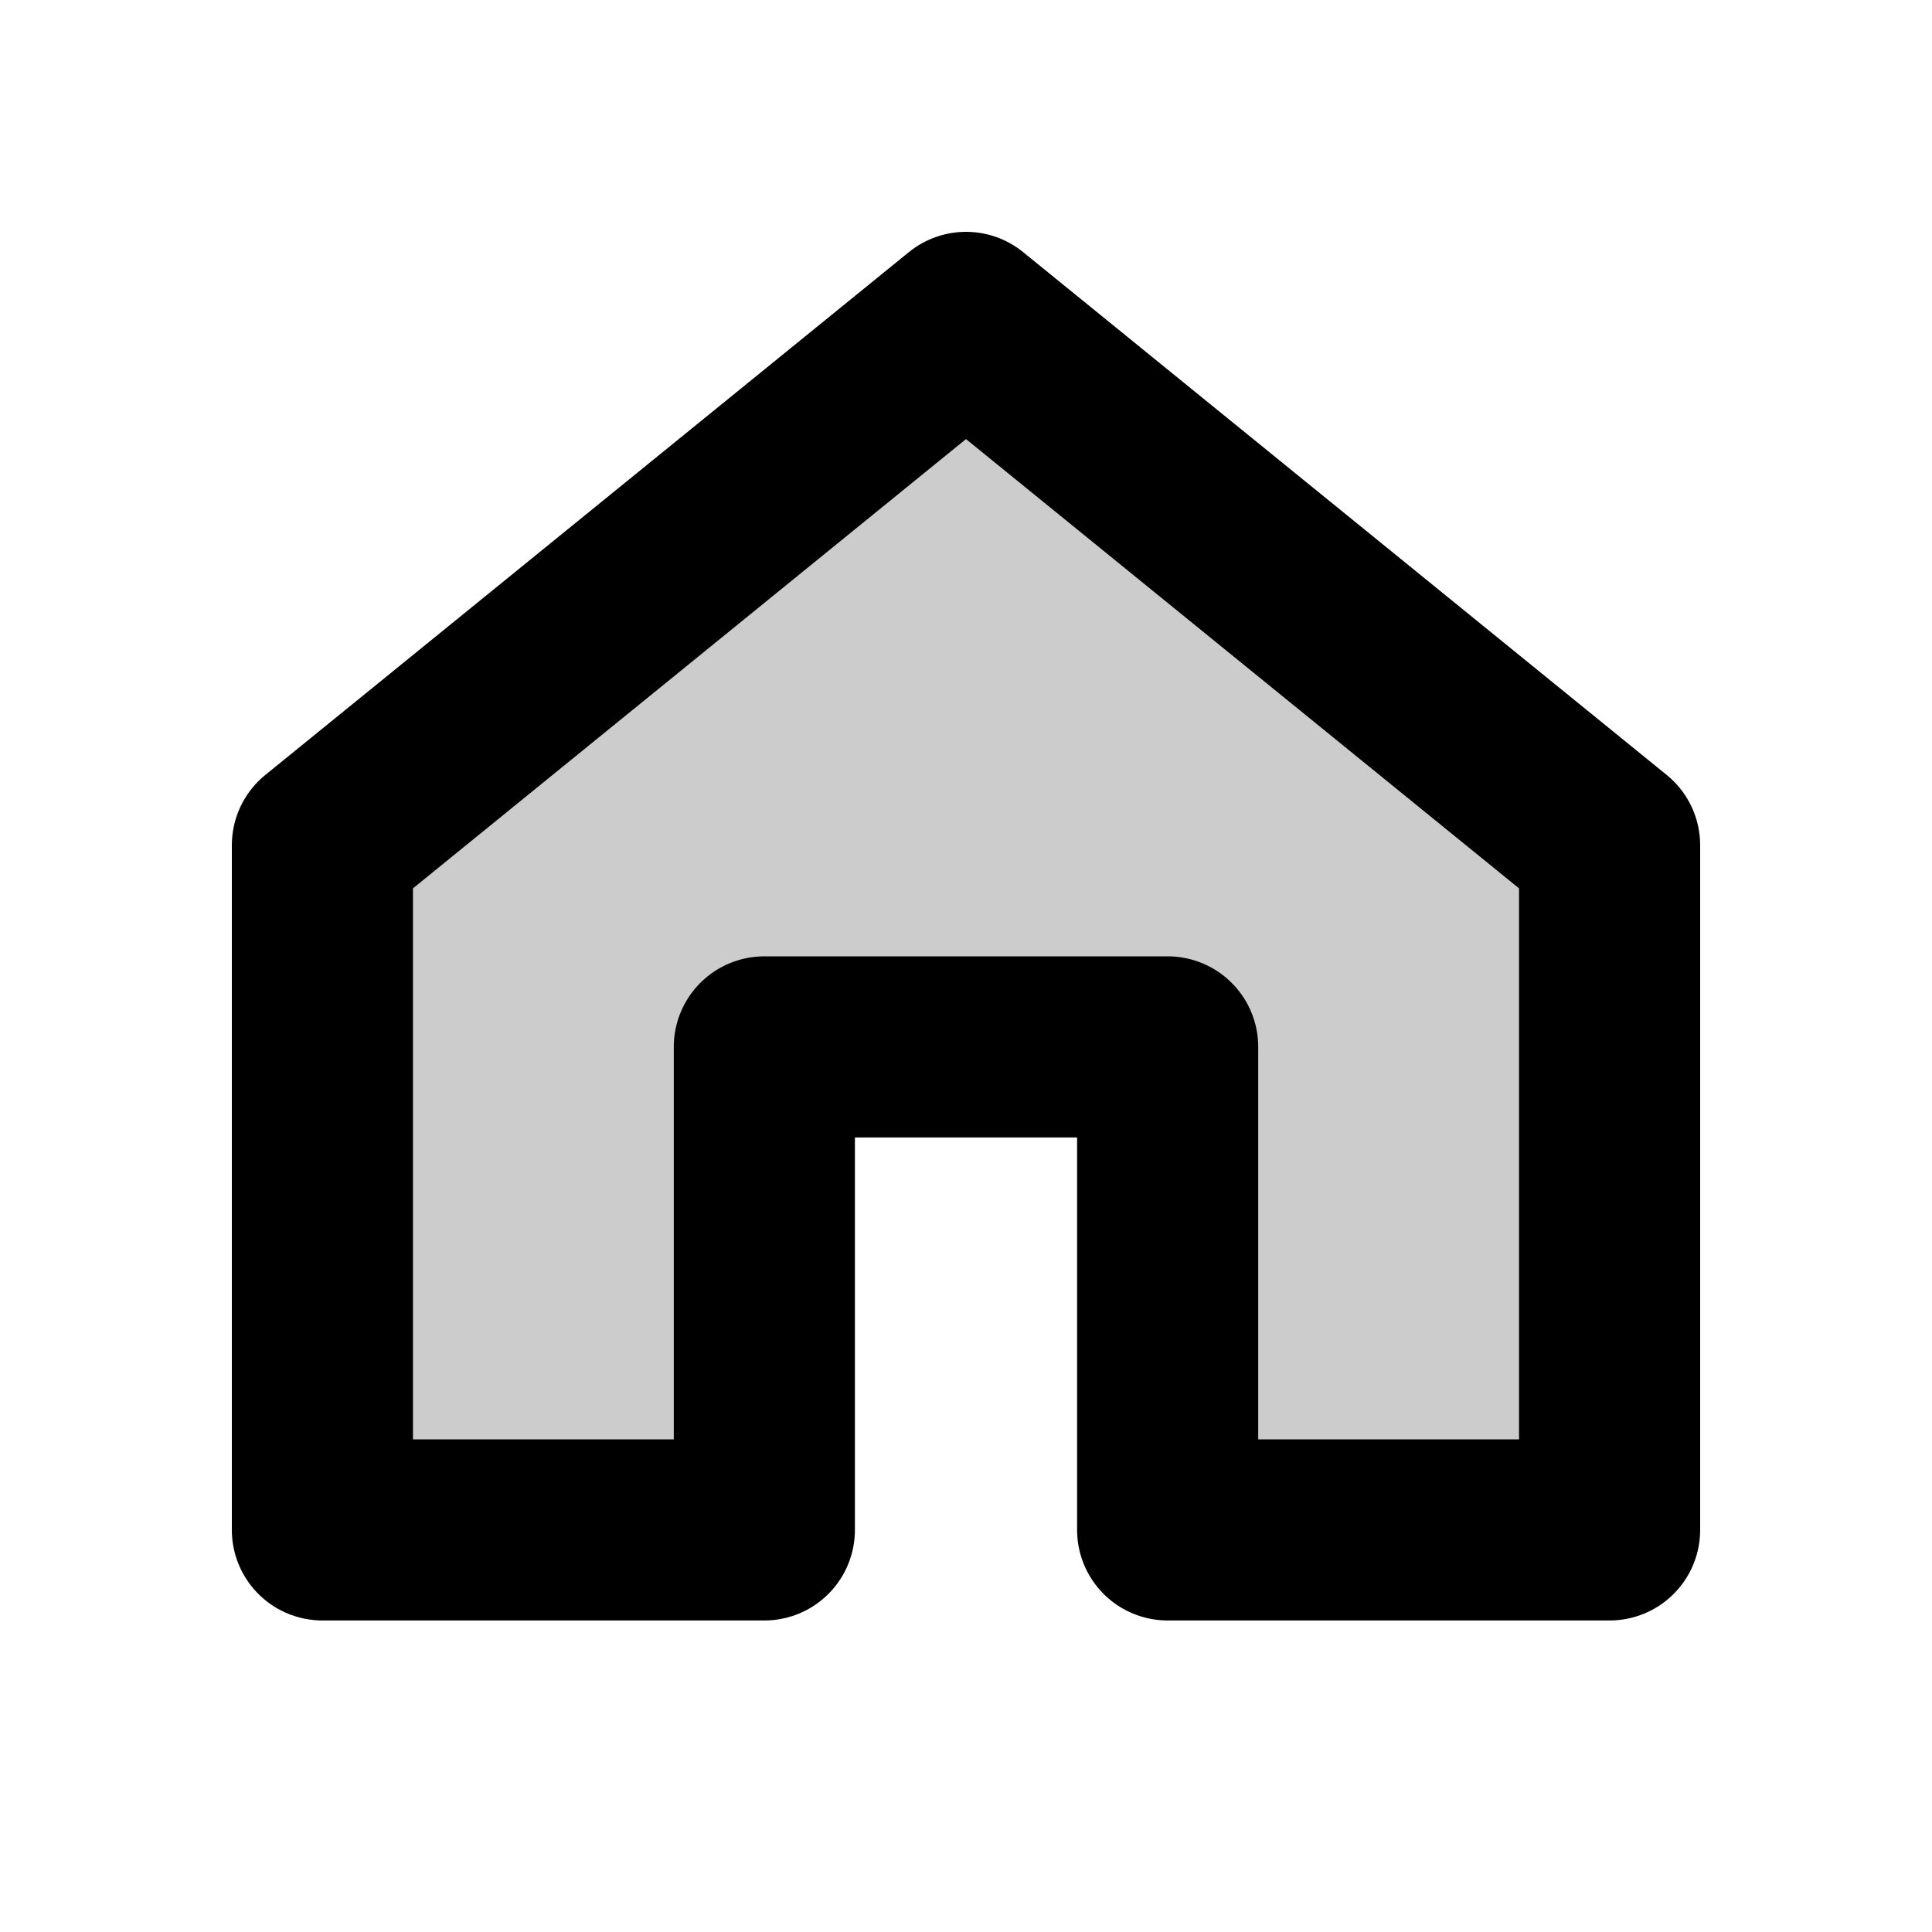
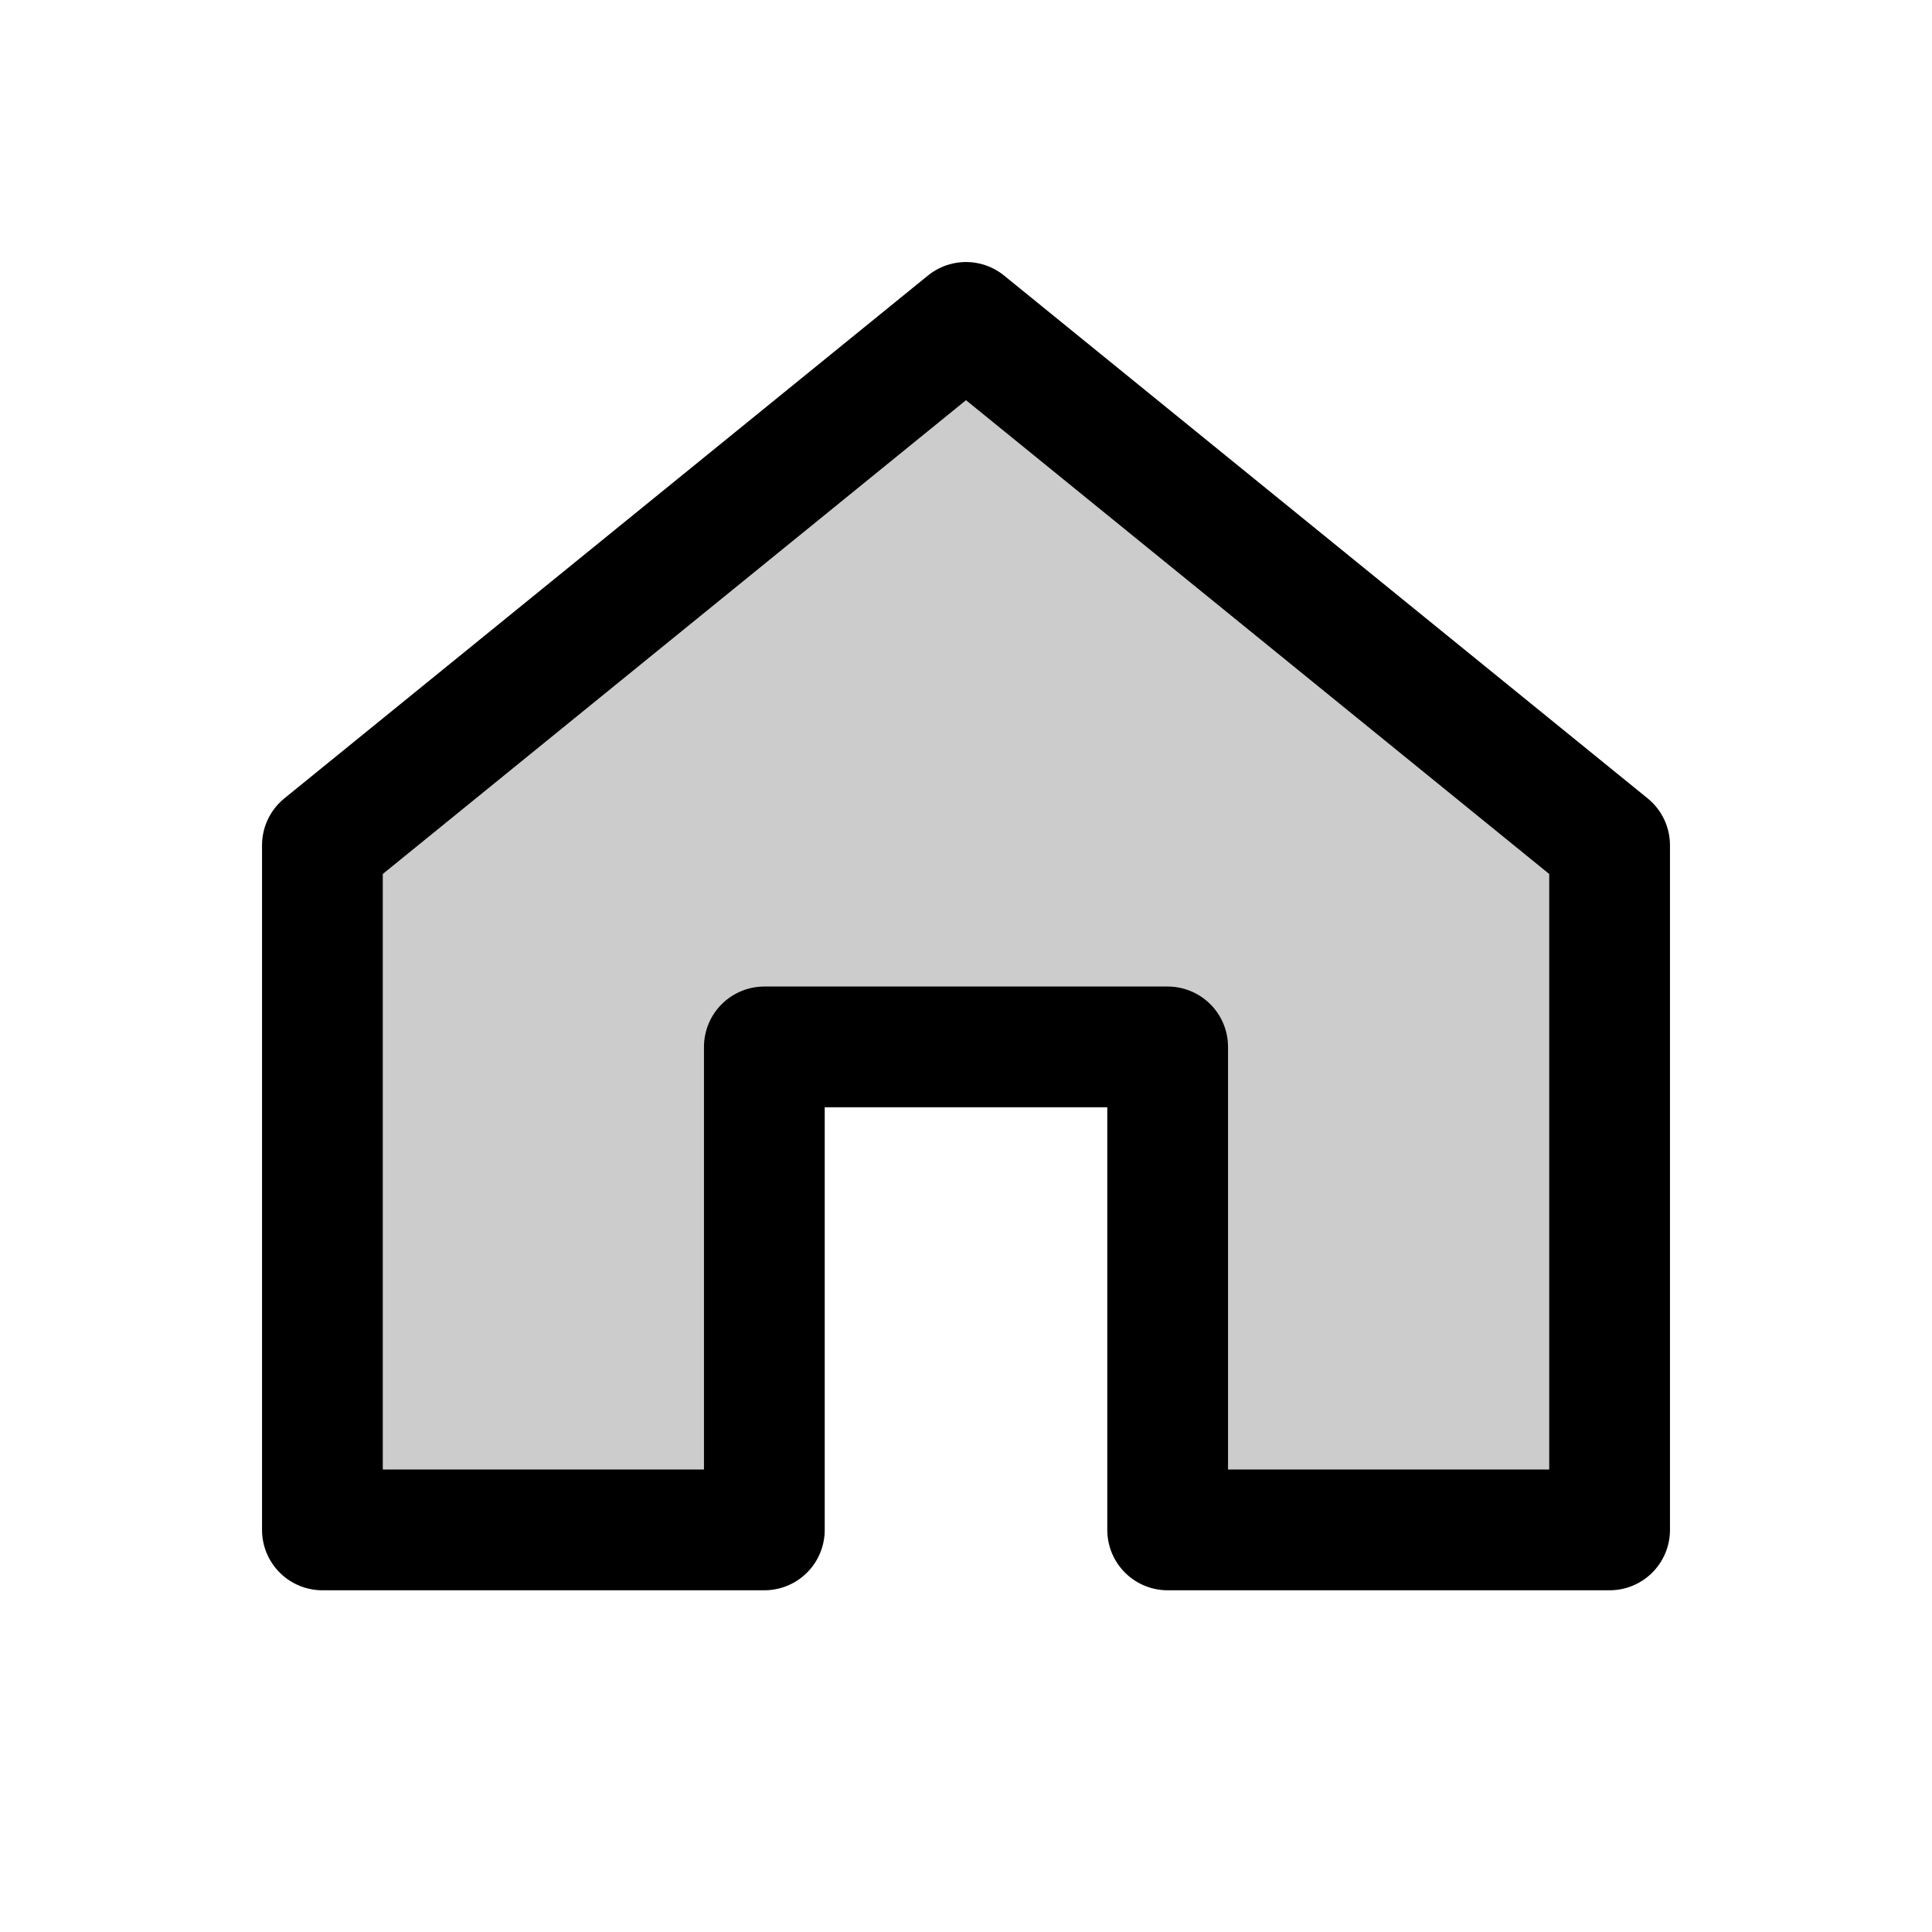
<svg xmlns="http://www.w3.org/2000/svg" width="16" height="16" viewBox="0 0 16 16" fill="none">
  <path d="M2.67 7L8 2.67L13.33 7V12.67H9.67V8.67H6.33V12.67H2.67V7Z" fill="currentColor" fill-opacity="0.2" />
-   <path d="M2.67 7L8 2.67L13.33 7V12.67H9.67V8.67H6.33V12.67H2.67V7Z" stroke="currentColor" stroke-width="1.5" stroke-linejoin="round" />
+   <path d="M2.67 7L8 2.67L13.33 7V12.67H9.67V8.67H6.33V12.67H2.67V7Z" stroke="currentColor" stroke-width="1" stroke-linejoin="round" />
</svg>
